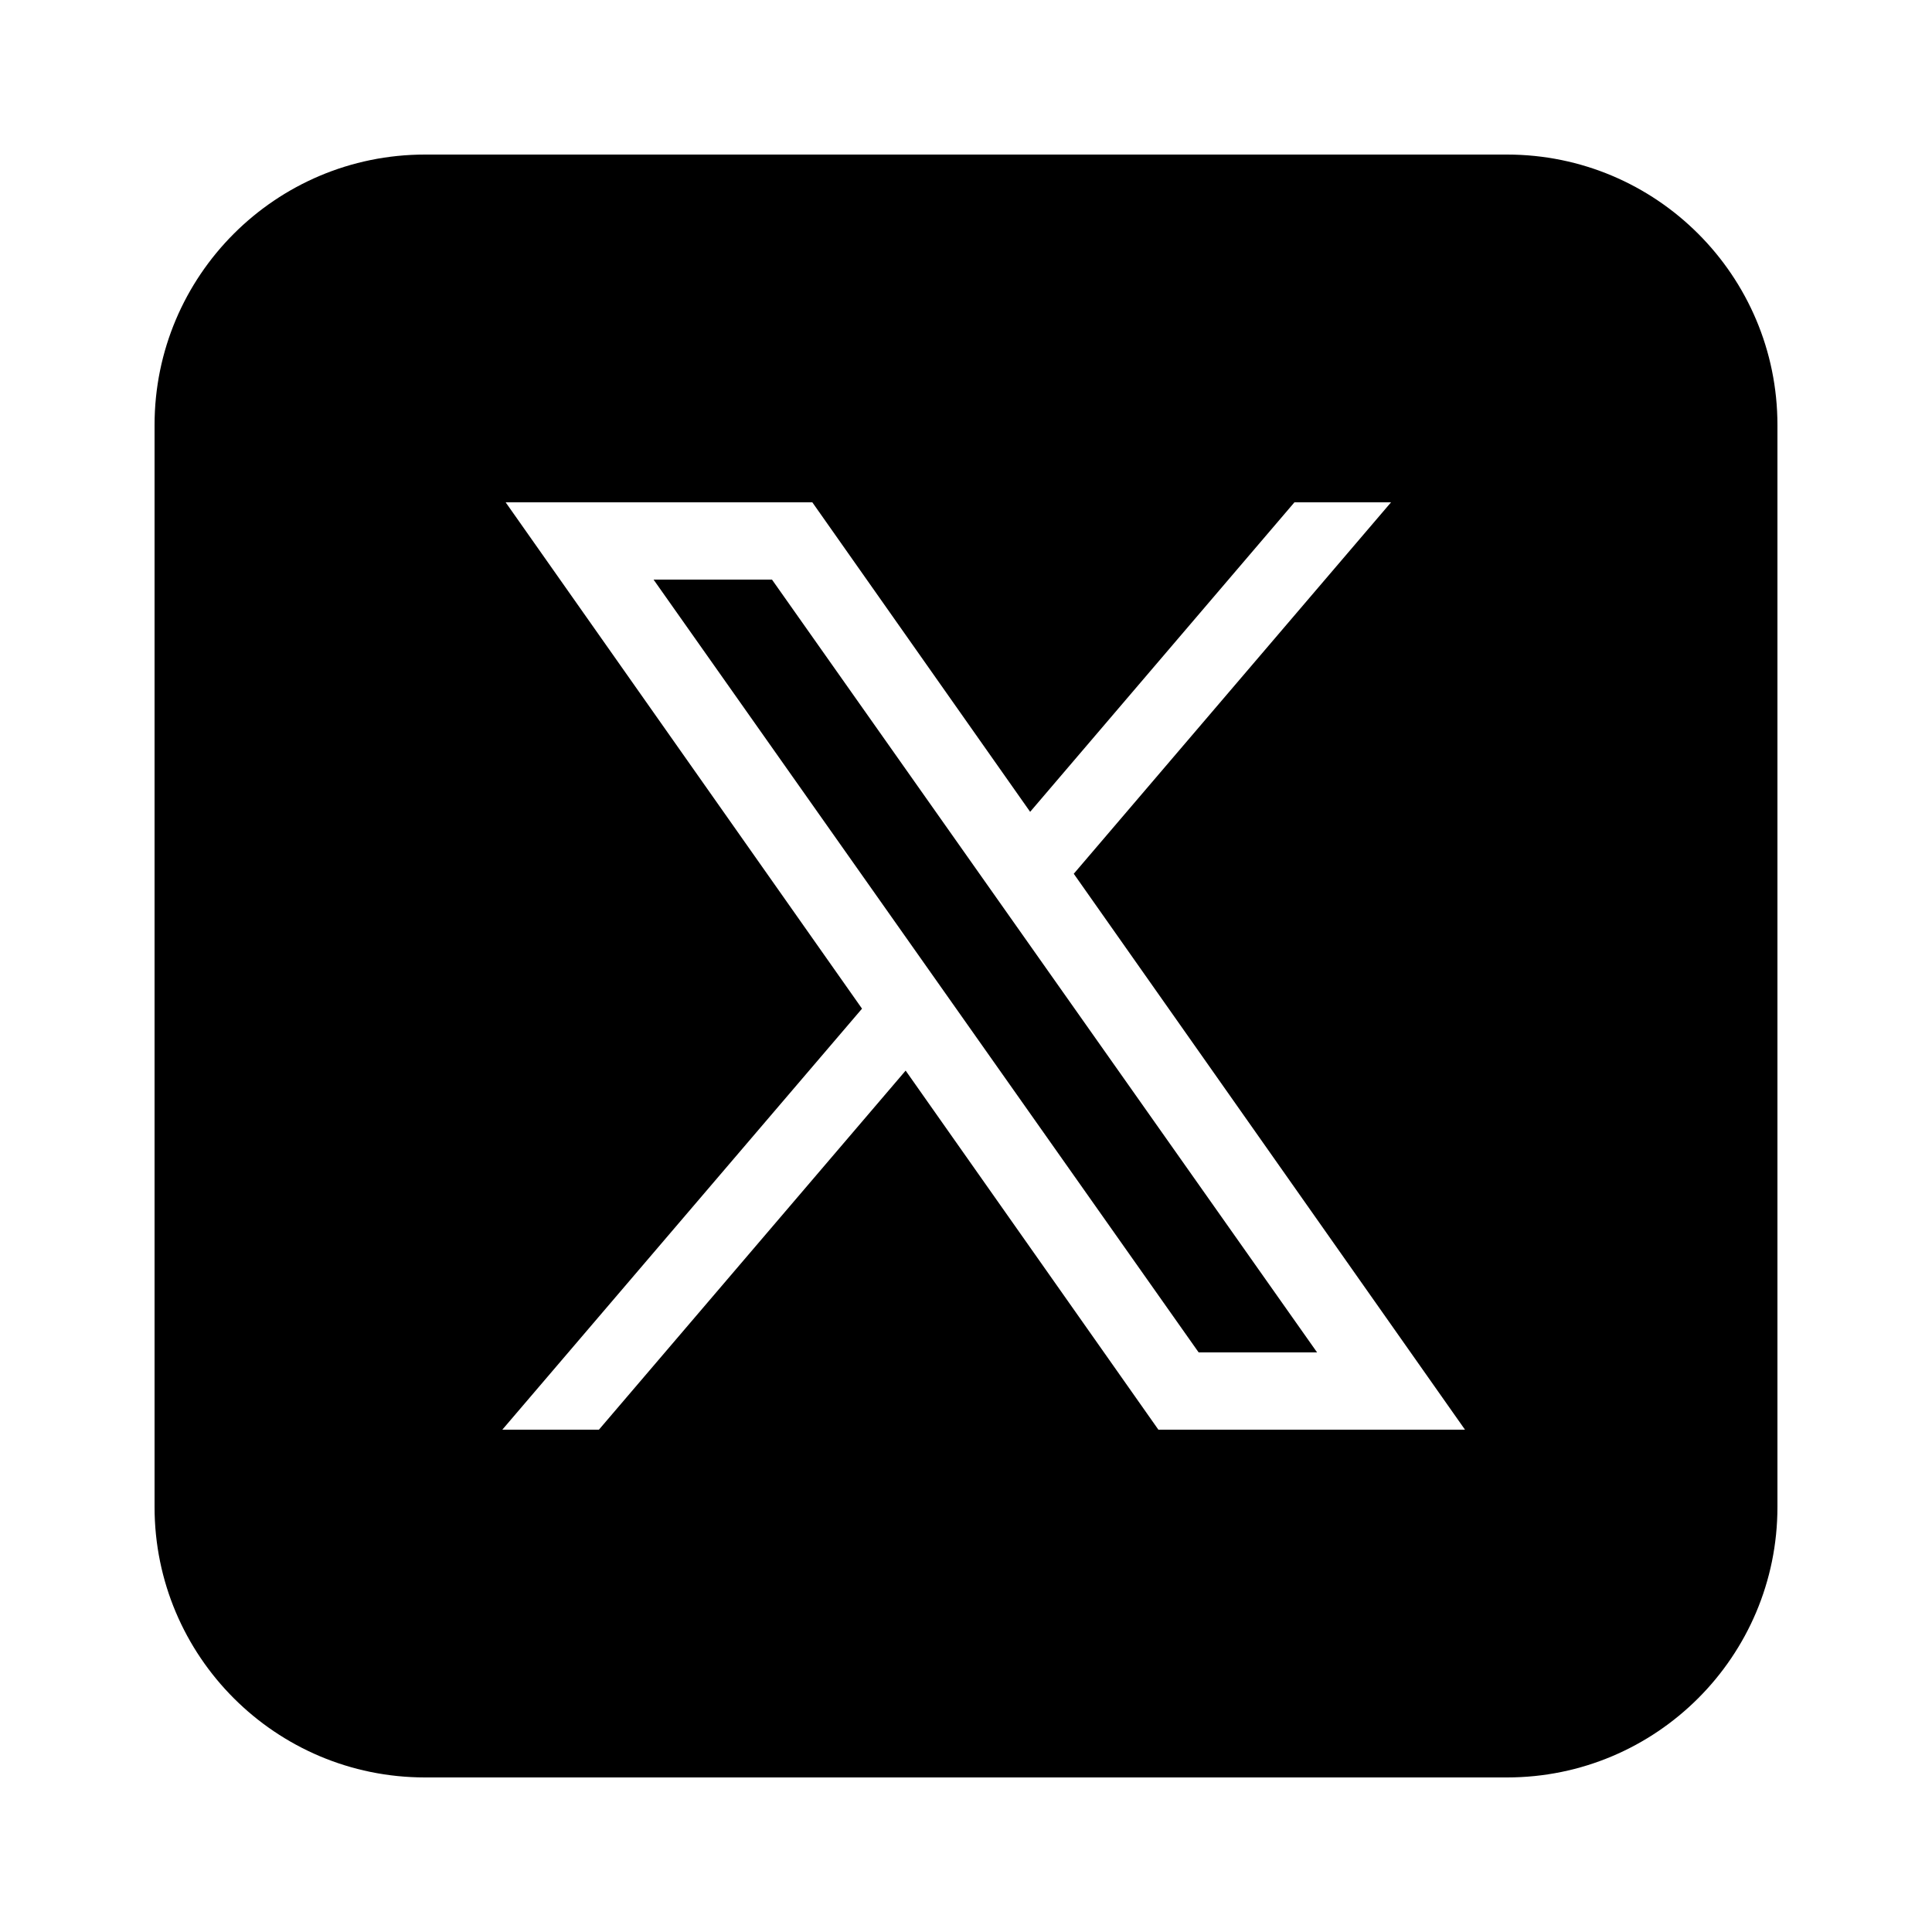
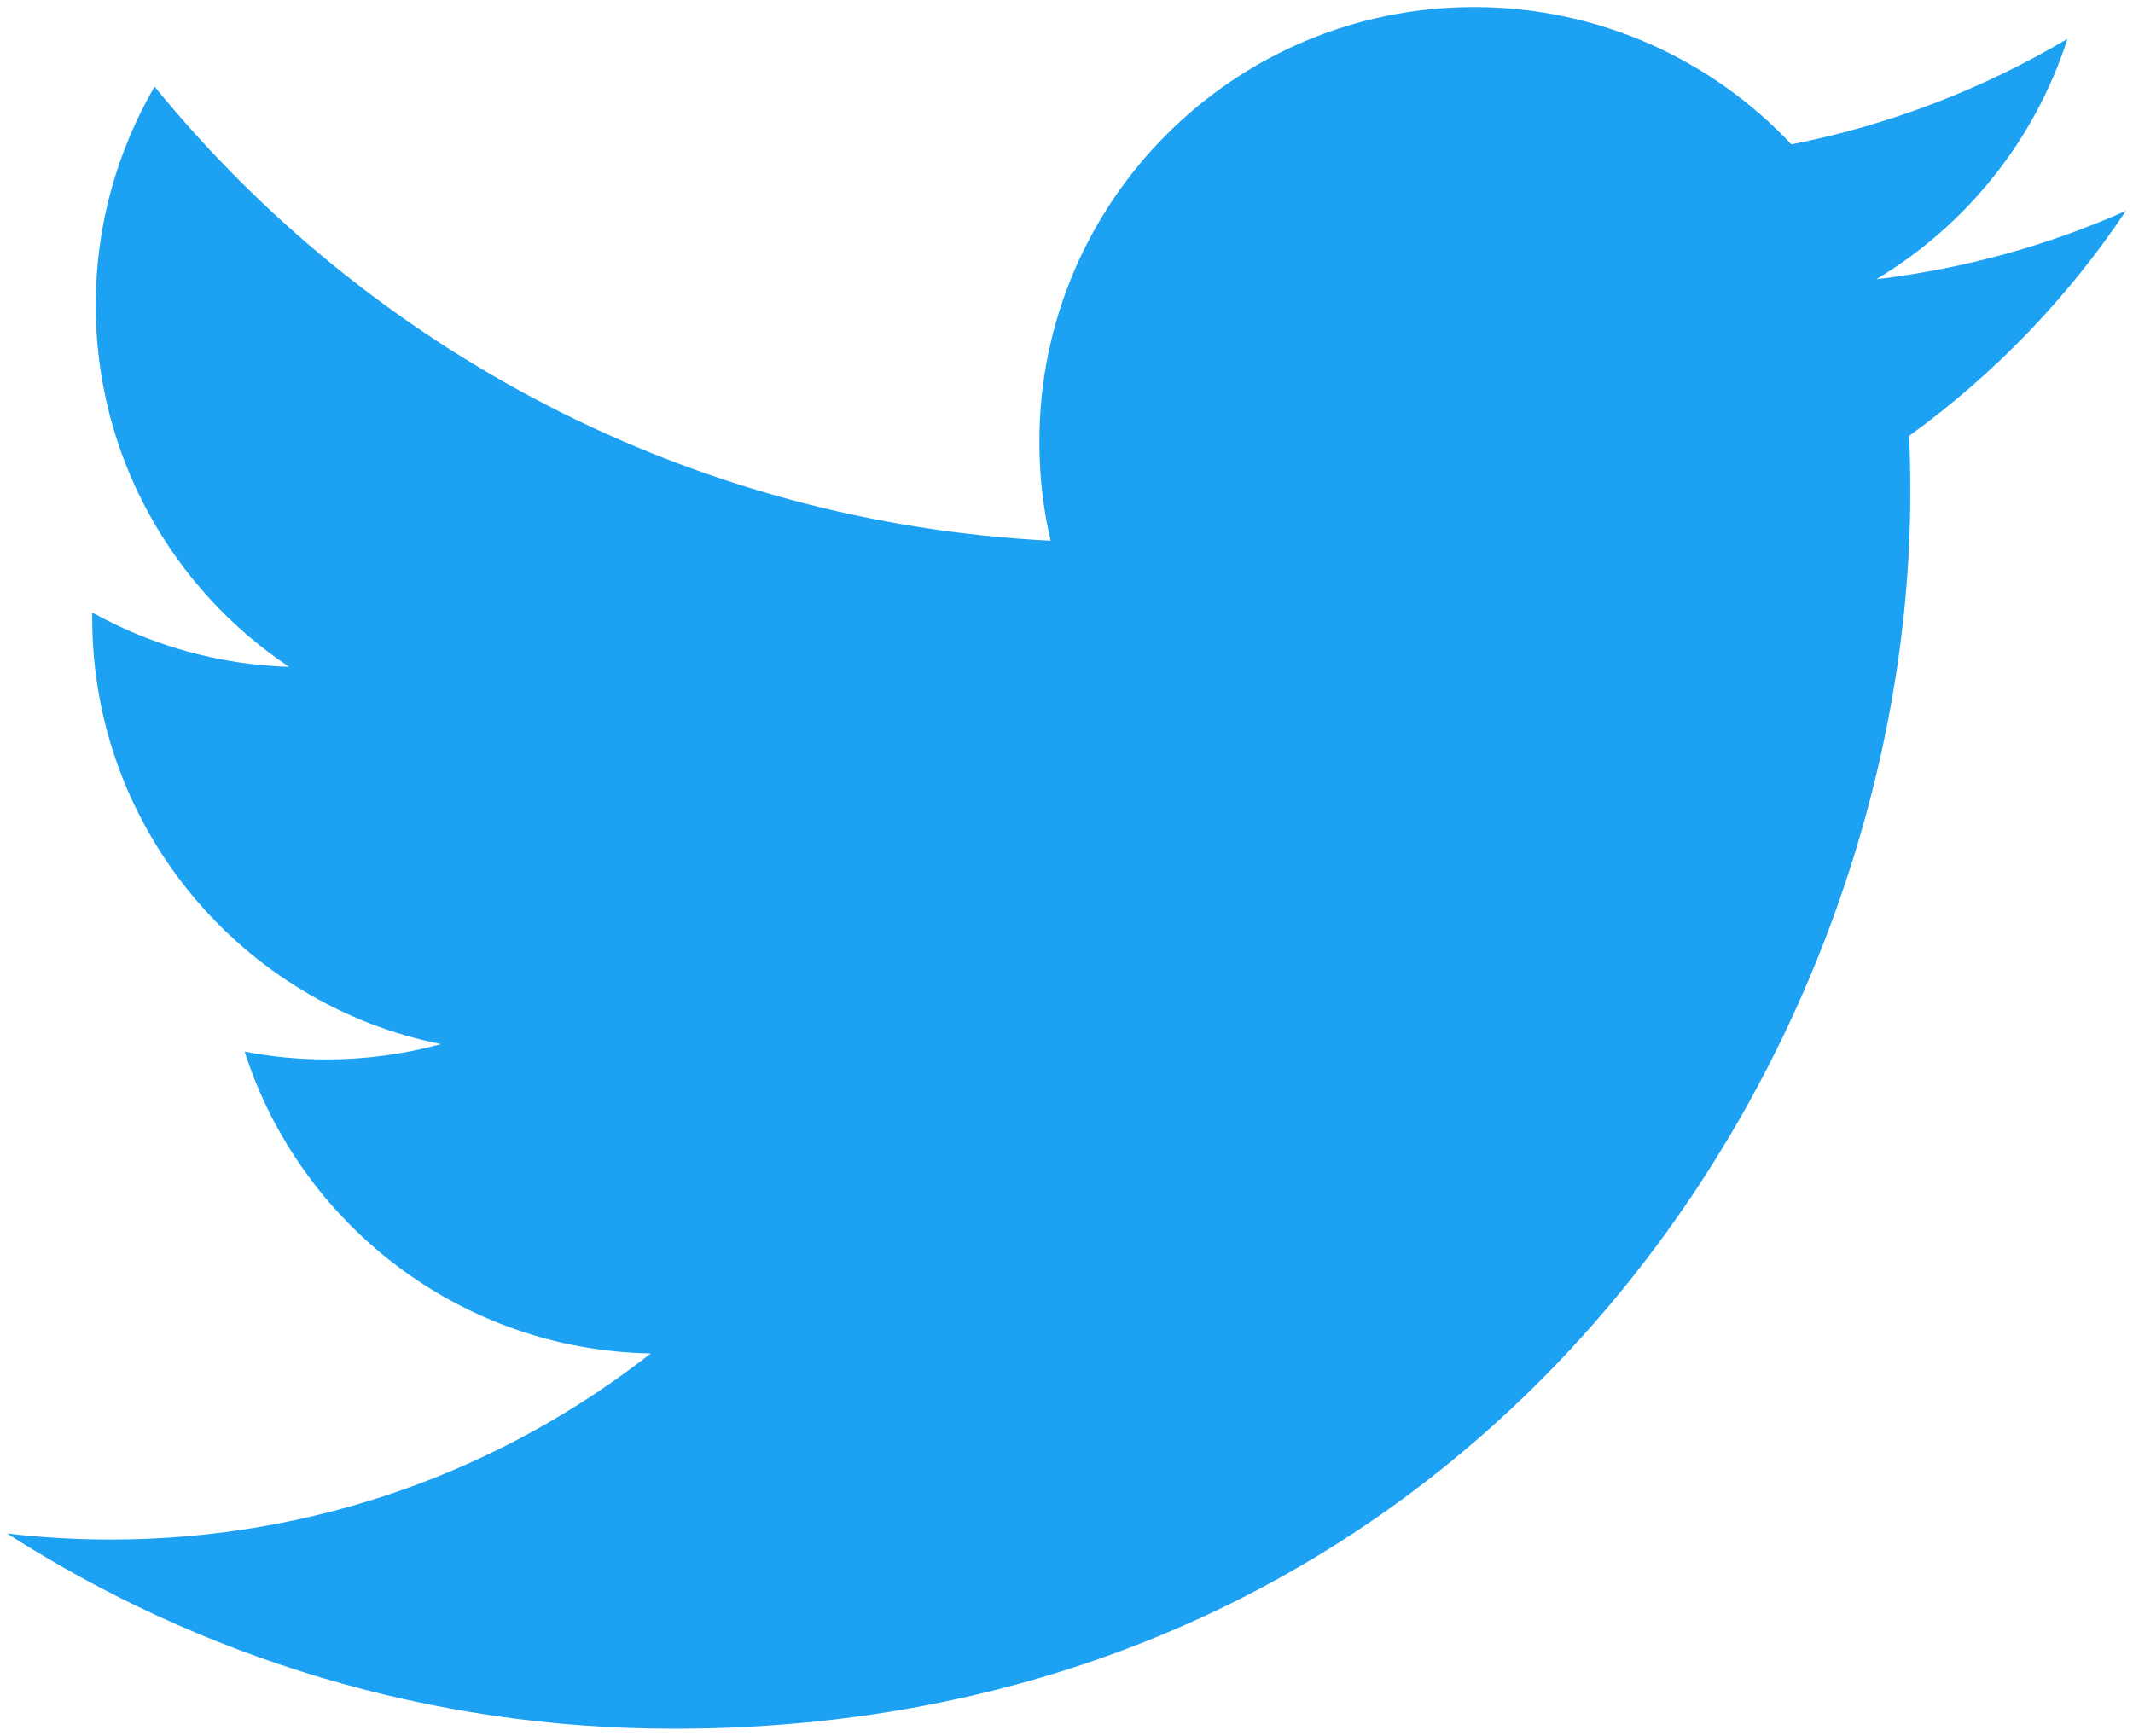
- <svg xmlns="http://www.w3.org/2000/svg" viewBox="0 0 50 50" width="50px" height="50px">
-   <path d="M 11 4 C 7.134 4 4 7.134 4 11 L 4 39 C 4 42.866 7.134 46 11 46 L 39 46 C 42.866 46 46 42.866 46 39 L 46 11 C 46 7.134 42.866 4 39 4 L 11 4 z M 13.086 13 L 21.023 13 L 26.66 21.01 L 33.5 13 L 36 13 L 27.789 22.613 L 37.914 37 L 29.979 37 L 23.438 27.707 L 15.5 37 L 13 37 L 22.309 26.104 L 13.086 13 z M 16.914 15 L 31.021 35 L 34.086 35 L 19.979 15 L 16.914 15 z" />
+ <svg xmlns="http://www.w3.org/2000/svg" viewBox="0 0 300 244.187" height="244.19" width="300" version="1.1">
+   <g style="" transform="translate(-539.18 -568.86)">
+     <path d="m633.9 812.04c112.46 0 173.96-93.168 173.96-173.96 0-2.646-0.054-5.281-0.173-7.903 11.938-8.63 22.314-19.4 30.498-31.66-10.955 4.869-22.744 8.147-35.111 9.626 12.623-7.569 22.314-19.543 26.886-33.817-11.813 7.003-24.895 12.093-38.824 14.841-11.157-11.884-27.041-19.317-44.629-19.317-33.764 0-61.144 27.381-61.144 61.132 0 4.798 0.536 9.465 1.585 13.941-50.815-2.557-95.874-26.886-126.03-63.88-5.251 9.035-8.278 19.531-8.278 30.73 0 21.212 10.794 39.938 27.208 50.893-10.031-0.31-19.454-3.063-27.69-7.647-0.009 0.257-0.009 0.507-0.009 0.781 0 29.61 21.075 54.332 49.051 59.934-5.138 1.401-10.543 2.152-16.122 2.152-3.934 0-7.766-0.387-11.491-1.103 7.784 24.293 30.355 41.971 57.115 42.465-20.926 16.402-47.287 26.171-75.937 26.171-4.929 0-9.798-0.28-14.584-0.846 27.059 17.344 59.189 27.464 93.722 27.464" fill="#1da1f2" />
+   </g>
</svg>
